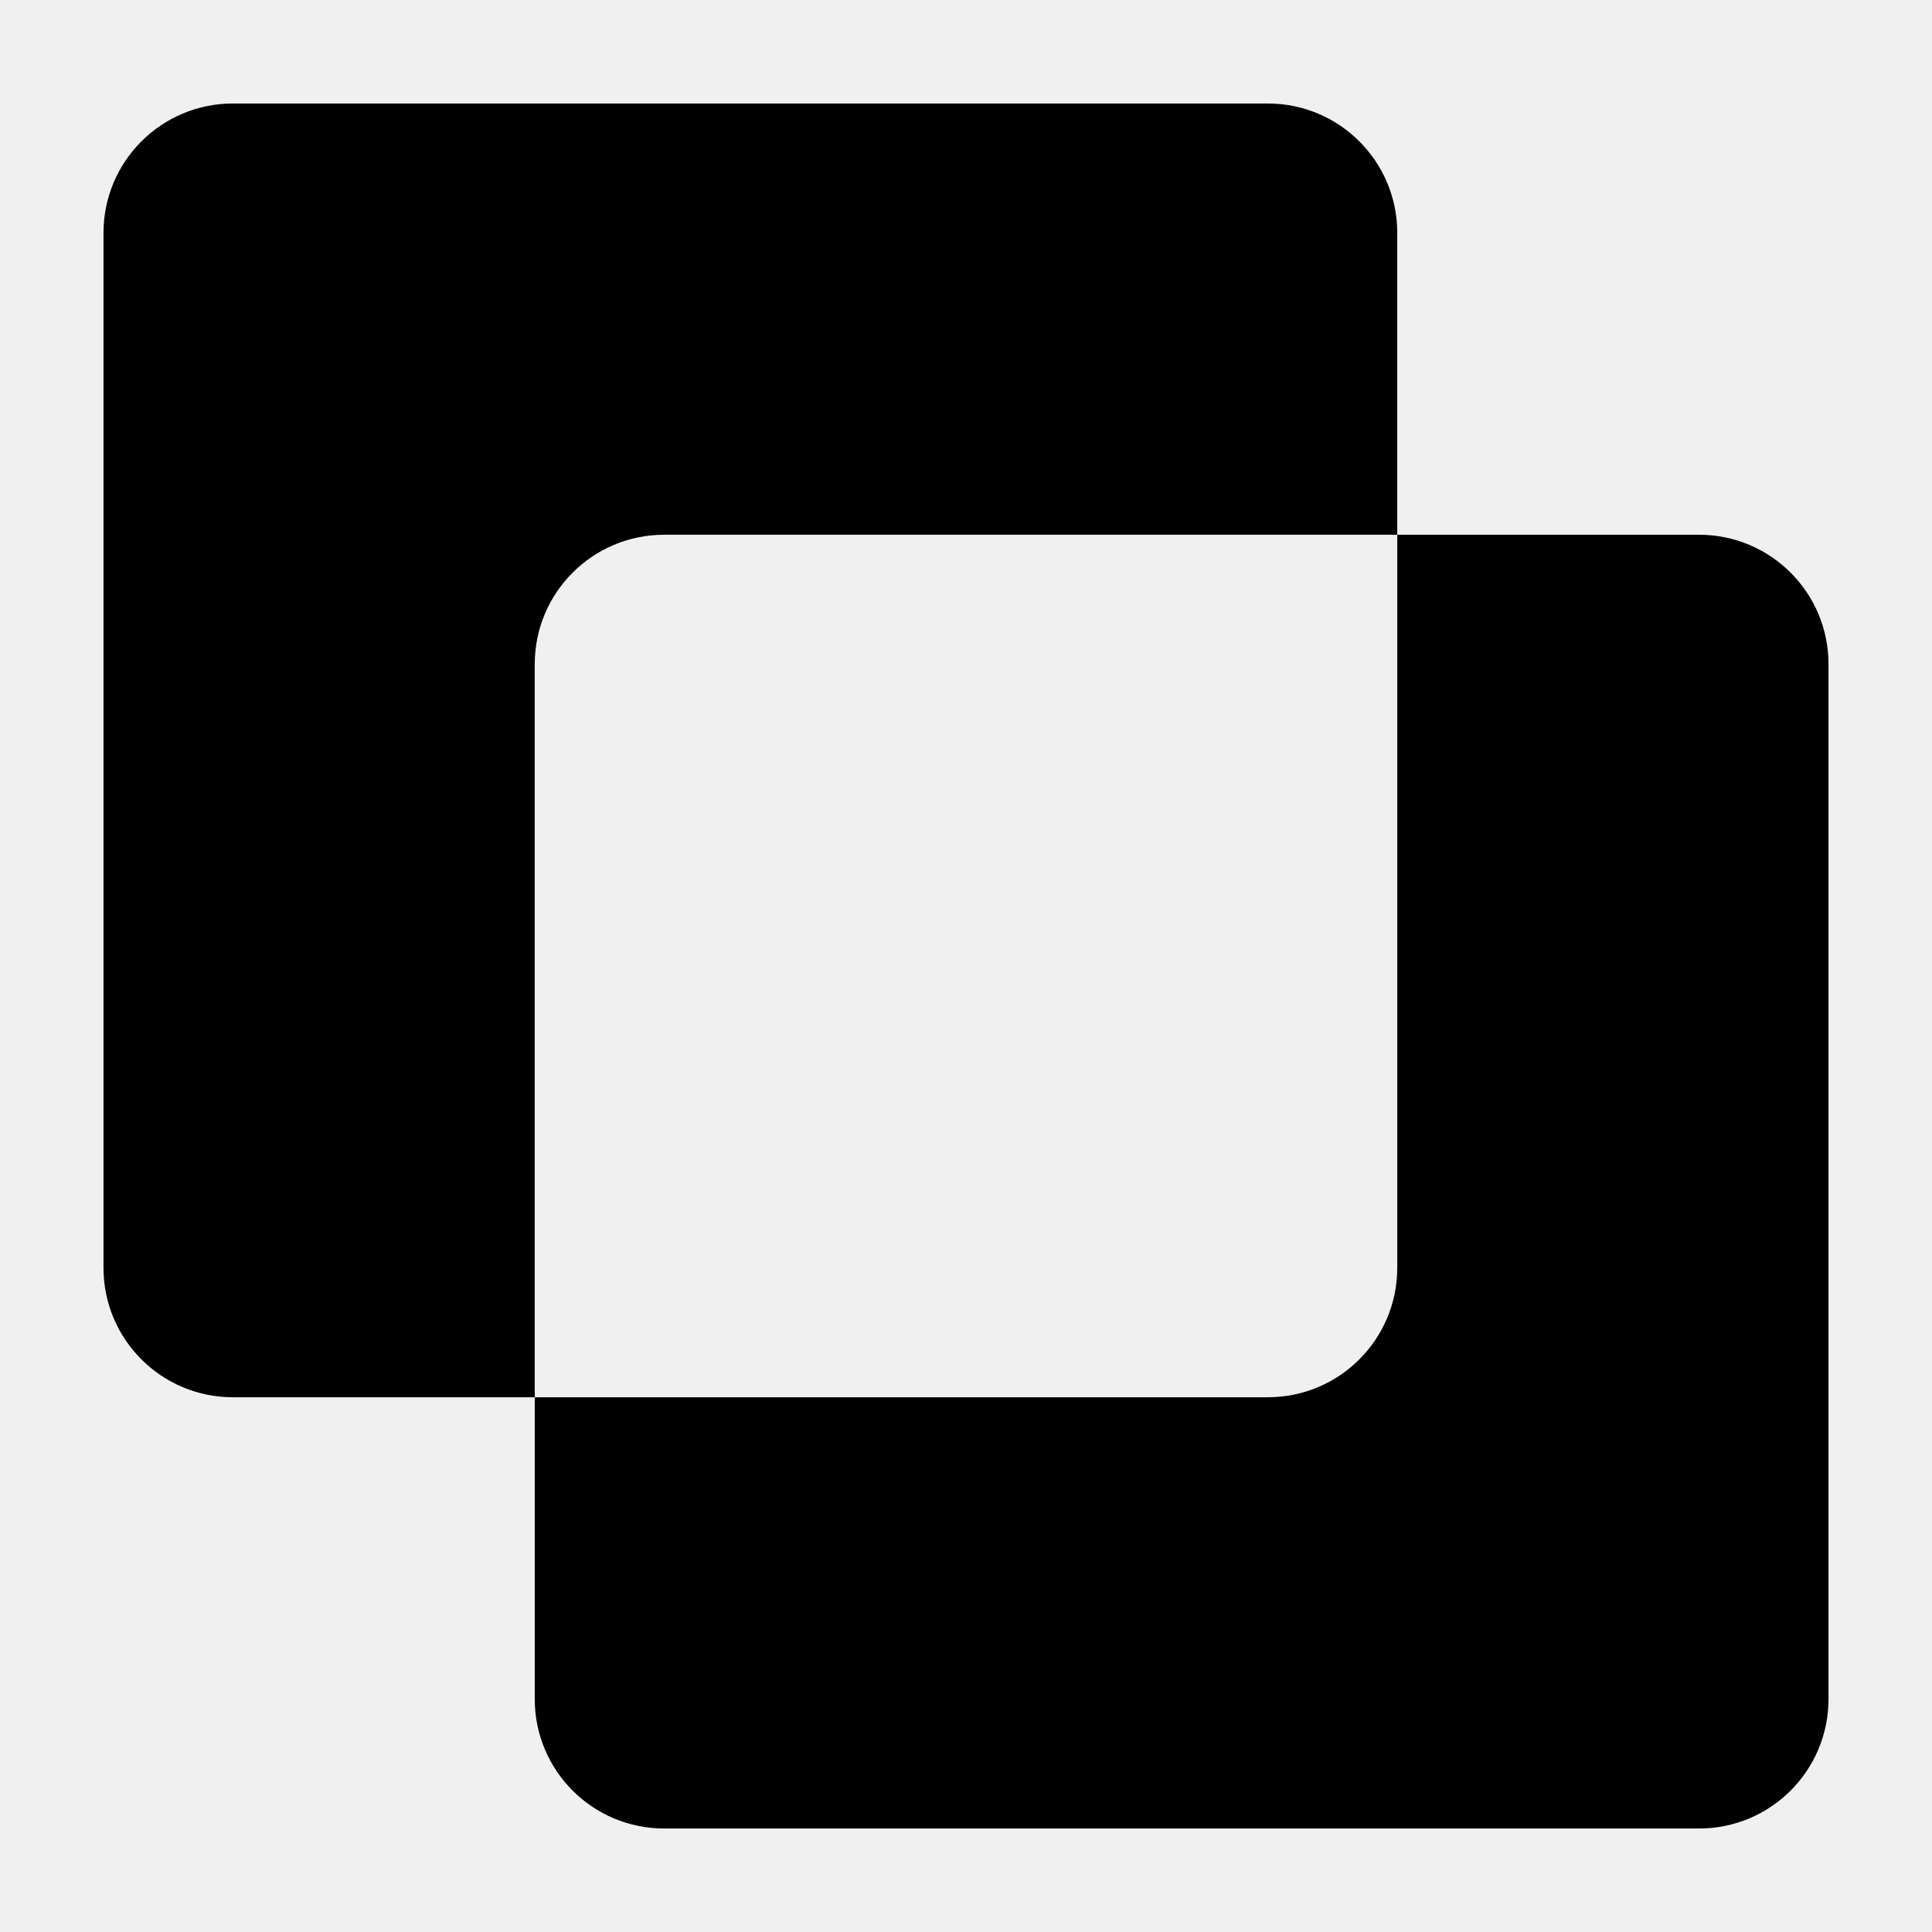
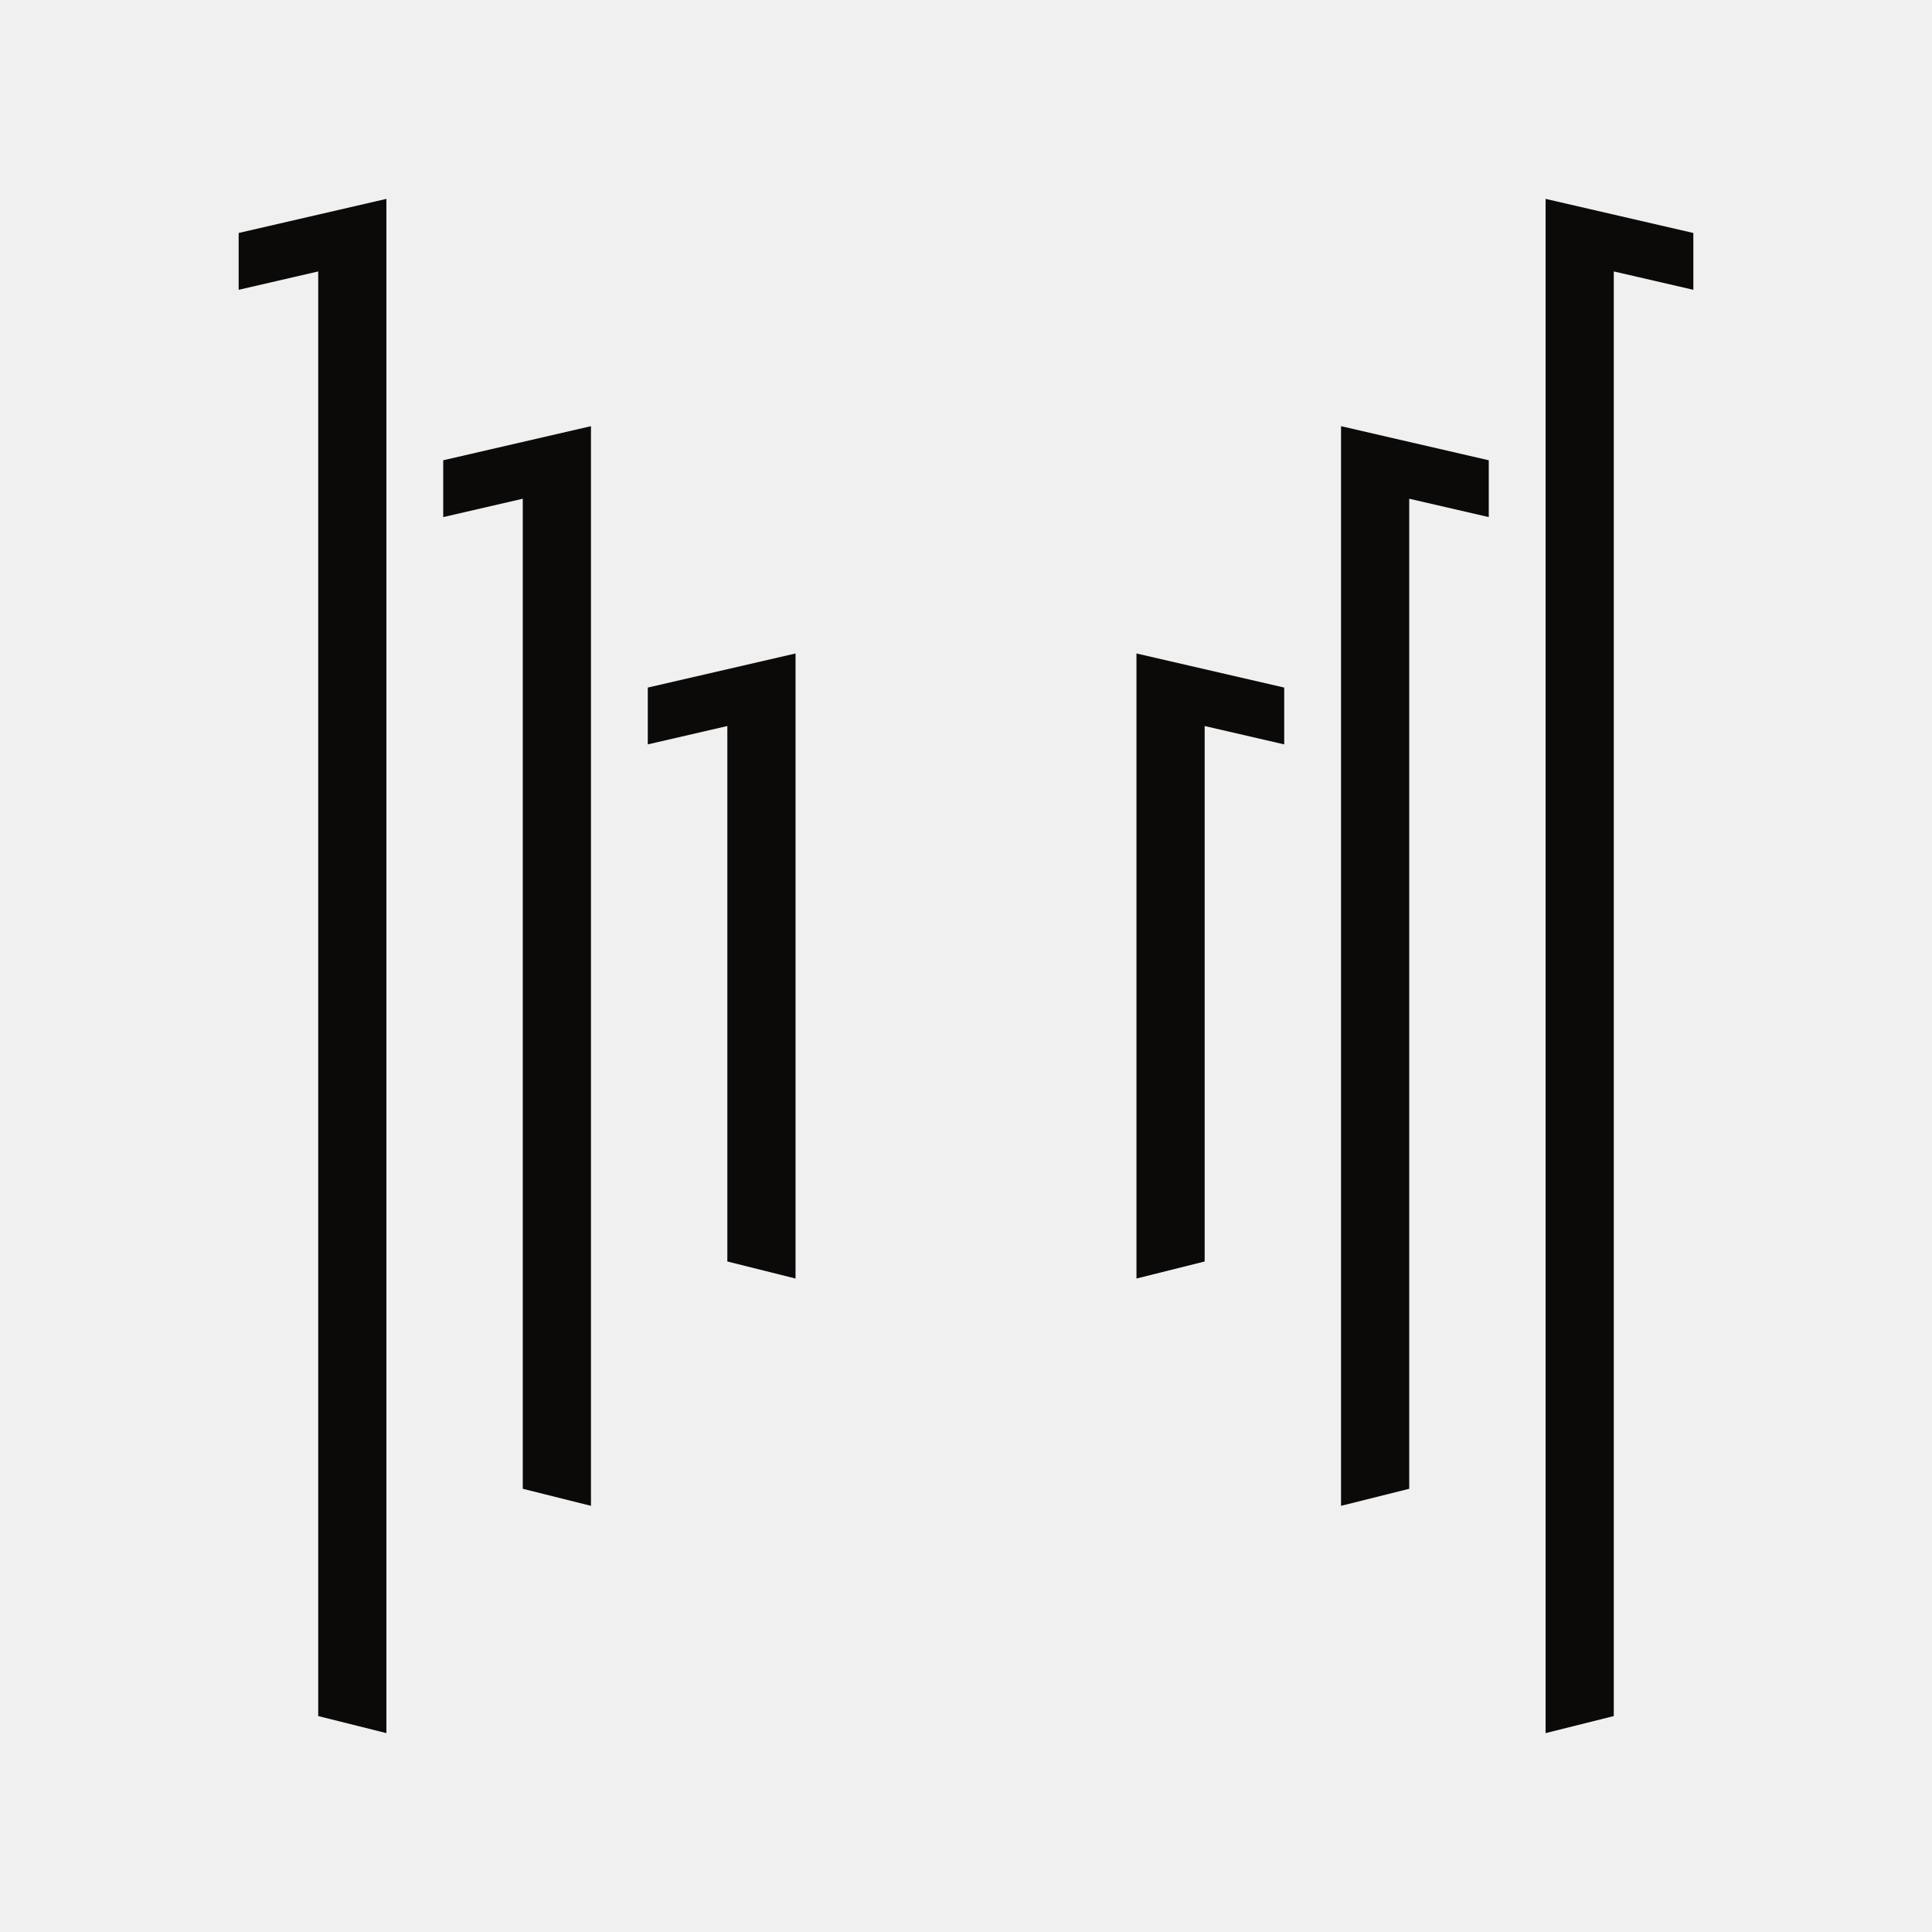
- <svg xmlns="http://www.w3.org/2000/svg" viewBox="-24 -24 448 448">
+ <svg xmlns="http://www.w3.org/2000/svg" viewBox="0 0 170 170">
  <style>
-     /* The mark is pure black, so a dark tab strip would swallow it. This rule is the only
-        lever available, and it does NOT cover every browser: a favicon is rasterised with no
-        embedding document, so there is no scheme for the query to match unless the browser
-        supplies one. Firefox does; Chrome and Edge render this SVG but leave the mark black,
-        and favicon.ico cannot rescue them because ICO holds no dark variant and they are not
-        reading it anyway. Accepted rather than solved — the alternative is baking an opaque
-        tile behind the mark, which changes the brand mark itself. Revisit if Chromium ships
-        favicon colour-scheme support. (favicon.ico stays regardless: SVG-blind clients need
-        it, and crawlers, feed readers and Windows pinned sites request it by convention.) */
-     #mark { fill: #000000; }
-     @media (prefers-color-scheme: dark) { #mark { fill: #FFFFFF; } }
+     /* The mark is a single tone, so a dark tab strip would swallow a black mark. Firefox
+        resolves this query for an SVG favicon; Chrome/Edge render the SVG but do not
+        currently resolve prefers-color-scheme in that context (favicon.ico is the
+        fallback there, and being ICO it cannot carry a dark variant of its own either —
+        accepted, not solved, same limitation noted when this mark was first built). */
+     .bar { fill: #0B0A09; }
+     @media (prefers-color-scheme: dark) { .bar { fill: #ECE7DE; } }
  </style>
-   <path id="mark" d="M370 100C386.569 100 400 113.431 400 130V370C400 386.569 386.569 400 370 400H130C113.431 400 100 386.569 100 370V300H270C286.569 300 300 286.569 300 270V100H370ZM270 0C286.569 3.86556e-06 300 13.431 300 30V100H130C113.431 100 100 113.431 100 130V300H30C13.431 300 2.41612e-07 286.569 0 270V30C3.8658e-06 13.431 13.431 2.41598e-07 30 0H270Z" />
+   <path class="bar" d="M34 152.5L28 151V23.884L21 25.5V20.5L34 17.5V152.5Z" />
+   <path class="bar" d="M52 132.5L46 131V43.884L39 45.5V40.5L52 37.5V132.5Z" />
+   <path class="bar" d="M70 112.5L64 111V63.884L57 65.5V60.5L70 57.5V112.5Z" />
+   <path class="bar" d="M100 112.5L106 111V63.884L113 65.5V60.5L100 57.5V112.5Z" />
+   <path class="bar" d="M118 132.5L124 131V43.884L131 45.5V40.5L118 37.5V132.5Z" />
+   <path class="bar" d="M136 152.5L142 151V23.884L149 25.5V20.5L136 17.5V152.5Z" />
</svg>
